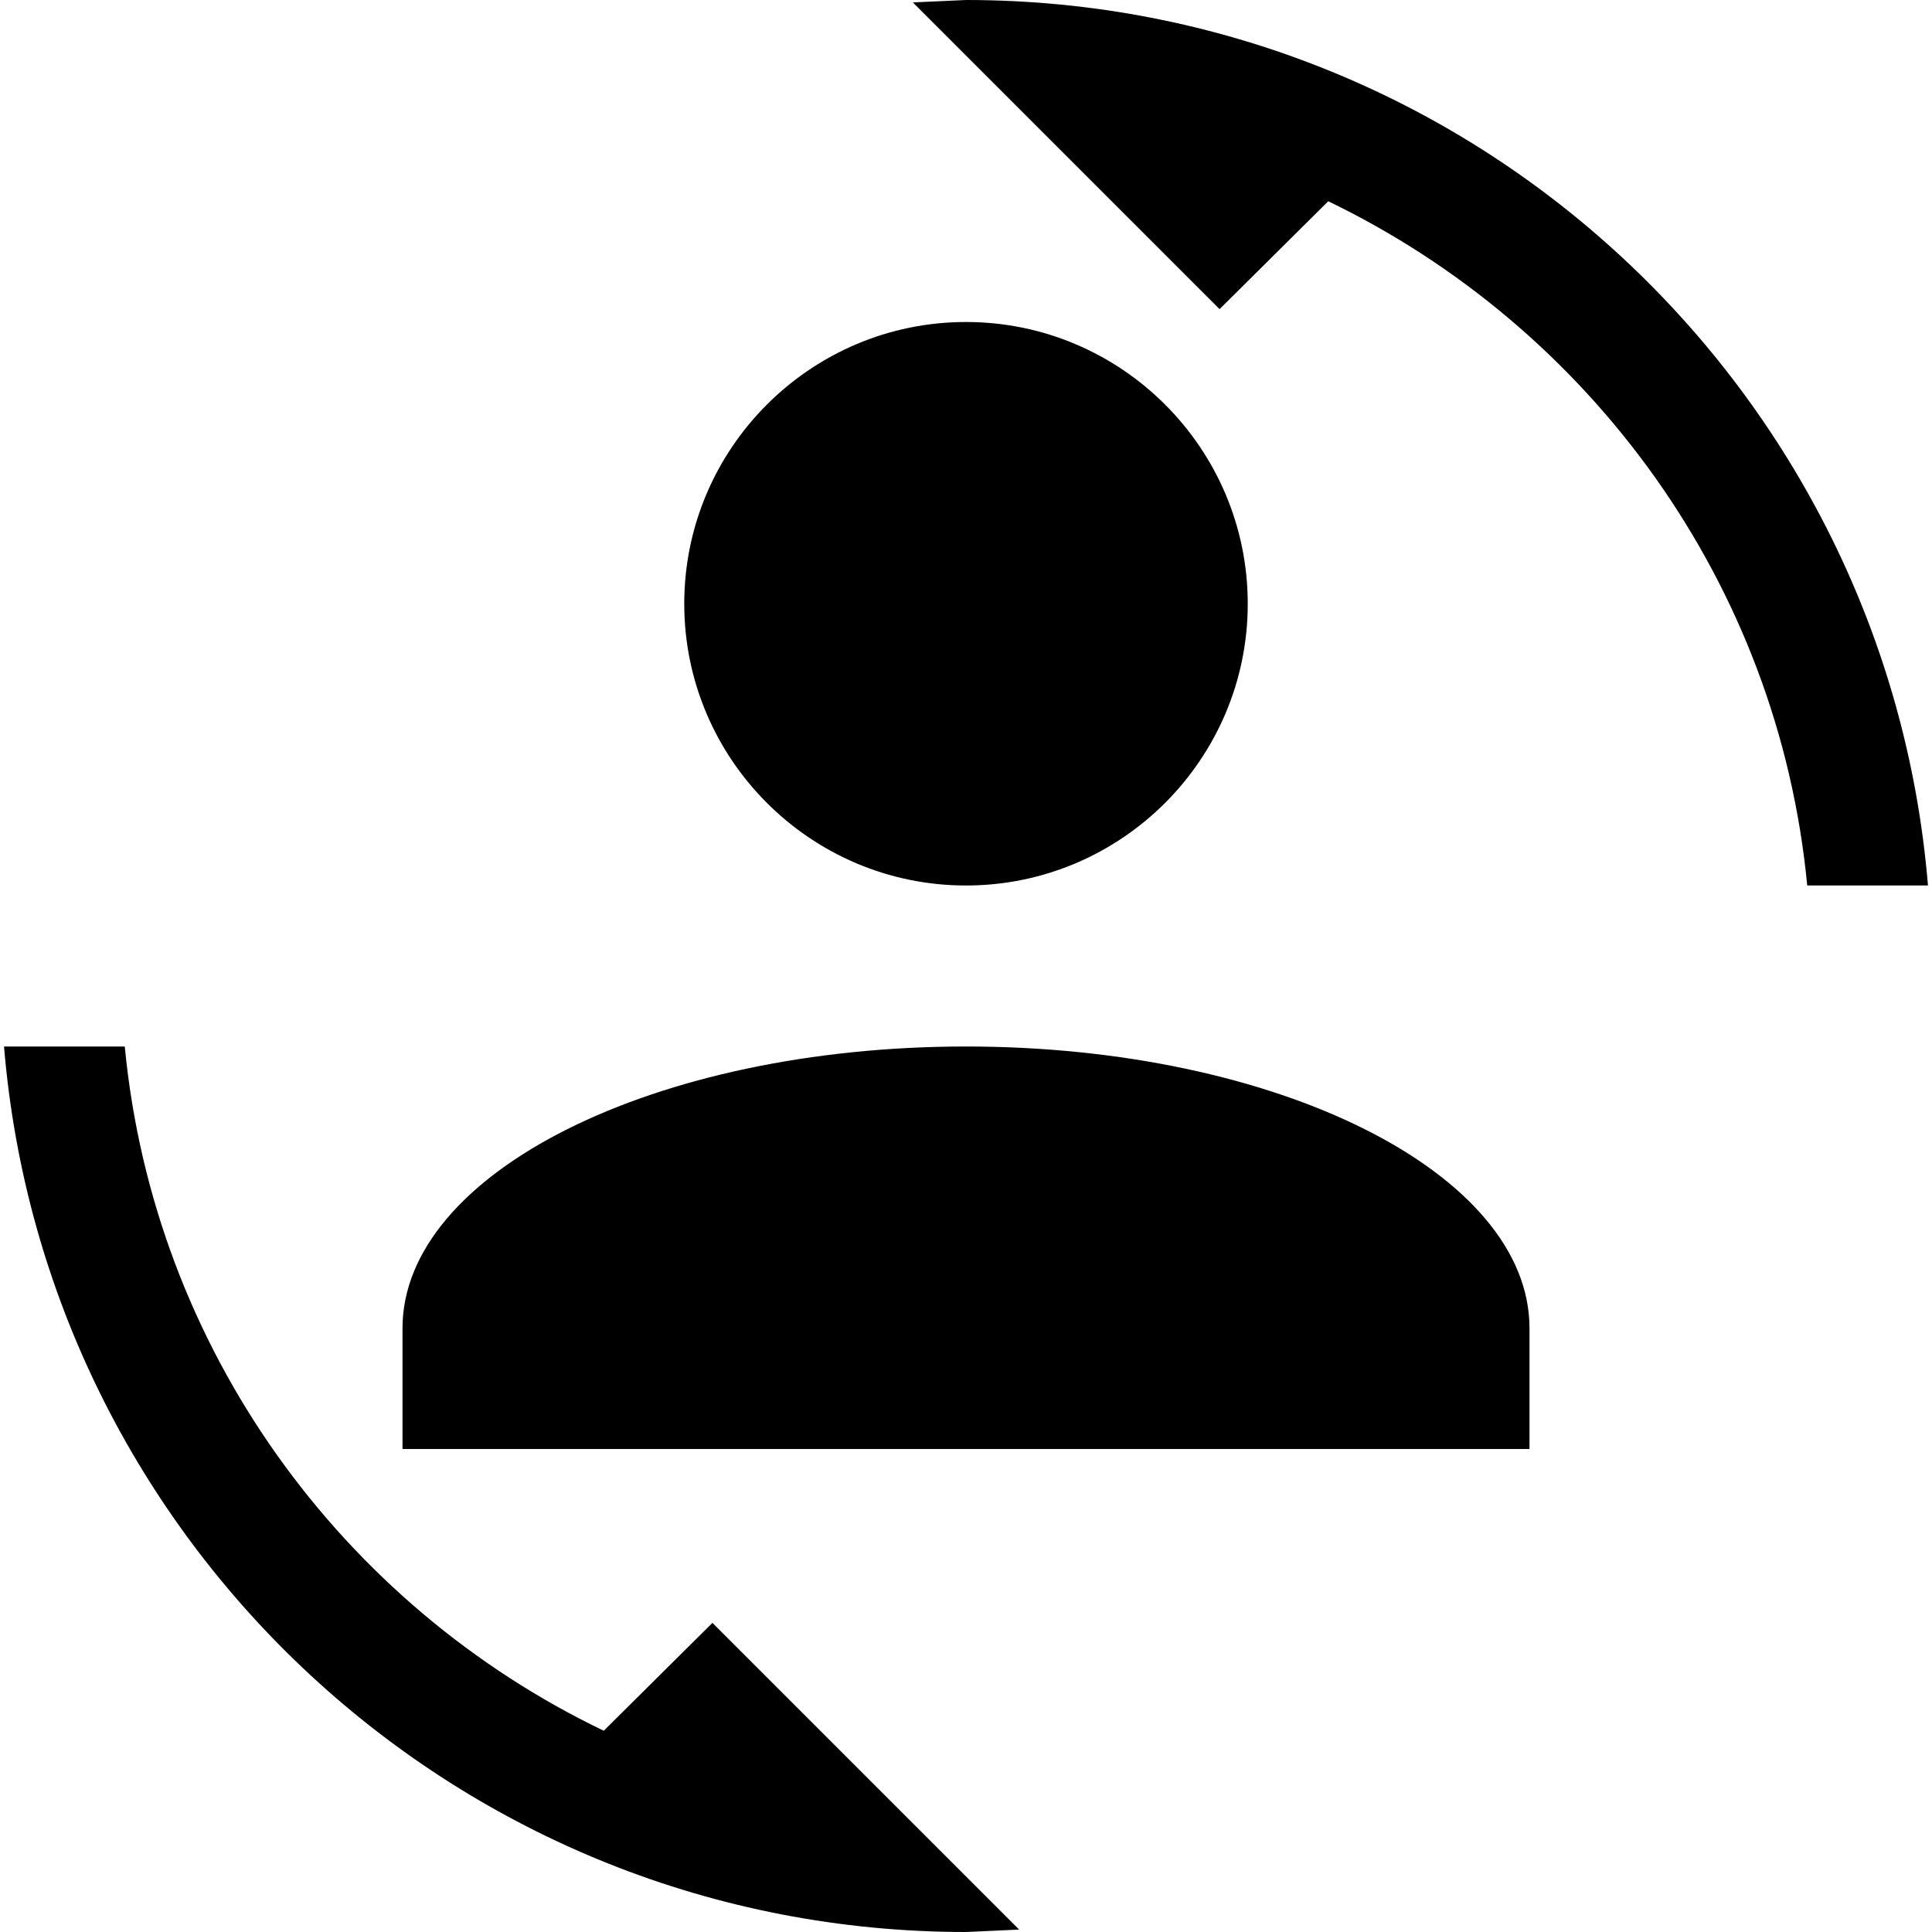
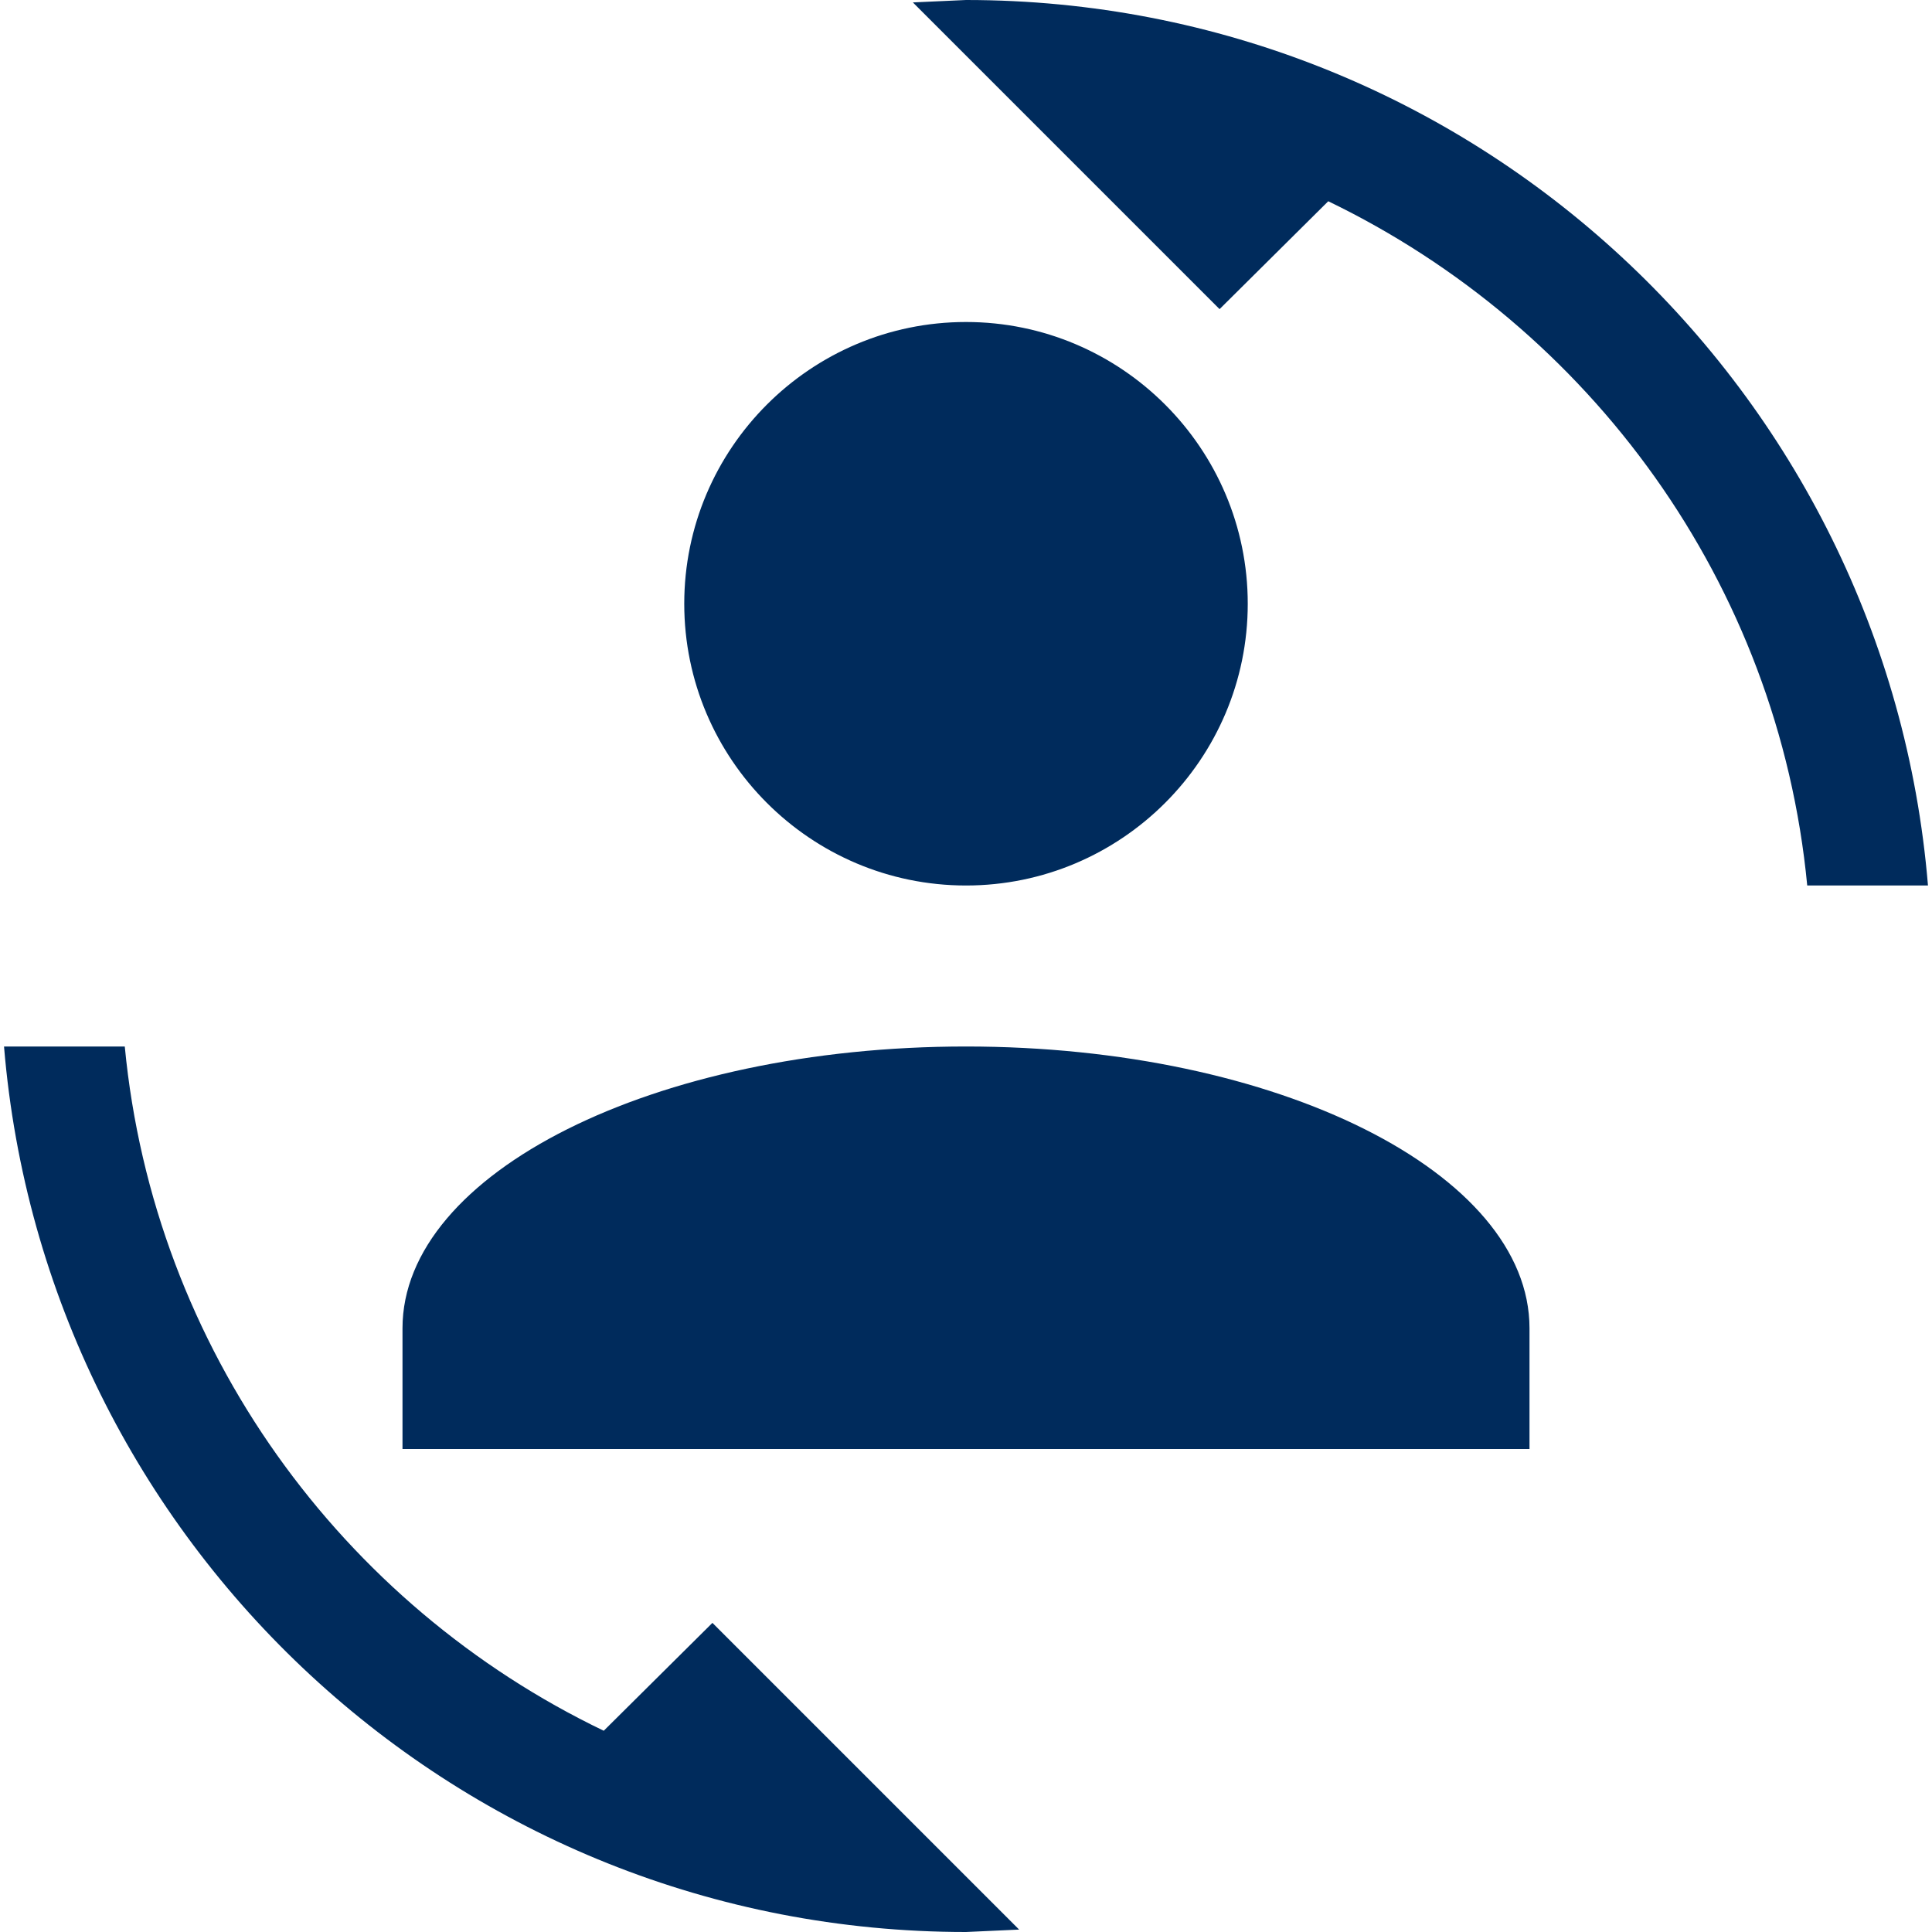
<svg style="width:24px;height:24px" viewBox="0 0 24 24">
-   <path fill="currentColor" d="M12 0L11.34 .03L15.15 3.84L16.5 2.5C19.75 4.07 22.09 7.24 22.45 11H23.95C23.44 4.84 18.29 0 12 0M12 4C10.07 4 8.5 5.57 8.5 7.5C8.5 9.43 10.07 11 12 11C13.93 11 15.5 9.43 15.5 7.5C15.5 5.57 13.93 4 12 4M.05 13C.56 19.16 5.71 24 12 24L12.66 23.97L8.85 20.16L7.5 21.5C4.25 19.94 1.91 16.76 1.55 13H.05M12 13C8.13 13 5 14.57 5 16.5V18H19V16.5C19 14.57 15.87 13 12 13Z" />
+   <path fill="#002b5c" d="M12 0L11.34 .03L15.15 3.84L16.5 2.5C19.75 4.07 22.09 7.24 22.45 11H23.95C23.44 4.84 18.29 0 12 0M12 4C10.07 4 8.5 5.57 8.5 7.5C8.5 9.43 10.07 11 12 11C13.93 11 15.5 9.43 15.5 7.5C15.5 5.57 13.93 4 12 4M.05 13C.56 19.16 5.71 24 12 24L12.66 23.97L8.85 20.16L7.5 21.5C4.25 19.94 1.91 16.76 1.55 13H.05M12 13C8.13 13 5 14.57 5 16.5V18H19V16.5C19 14.57 15.87 13 12 13Z" />
</svg>
